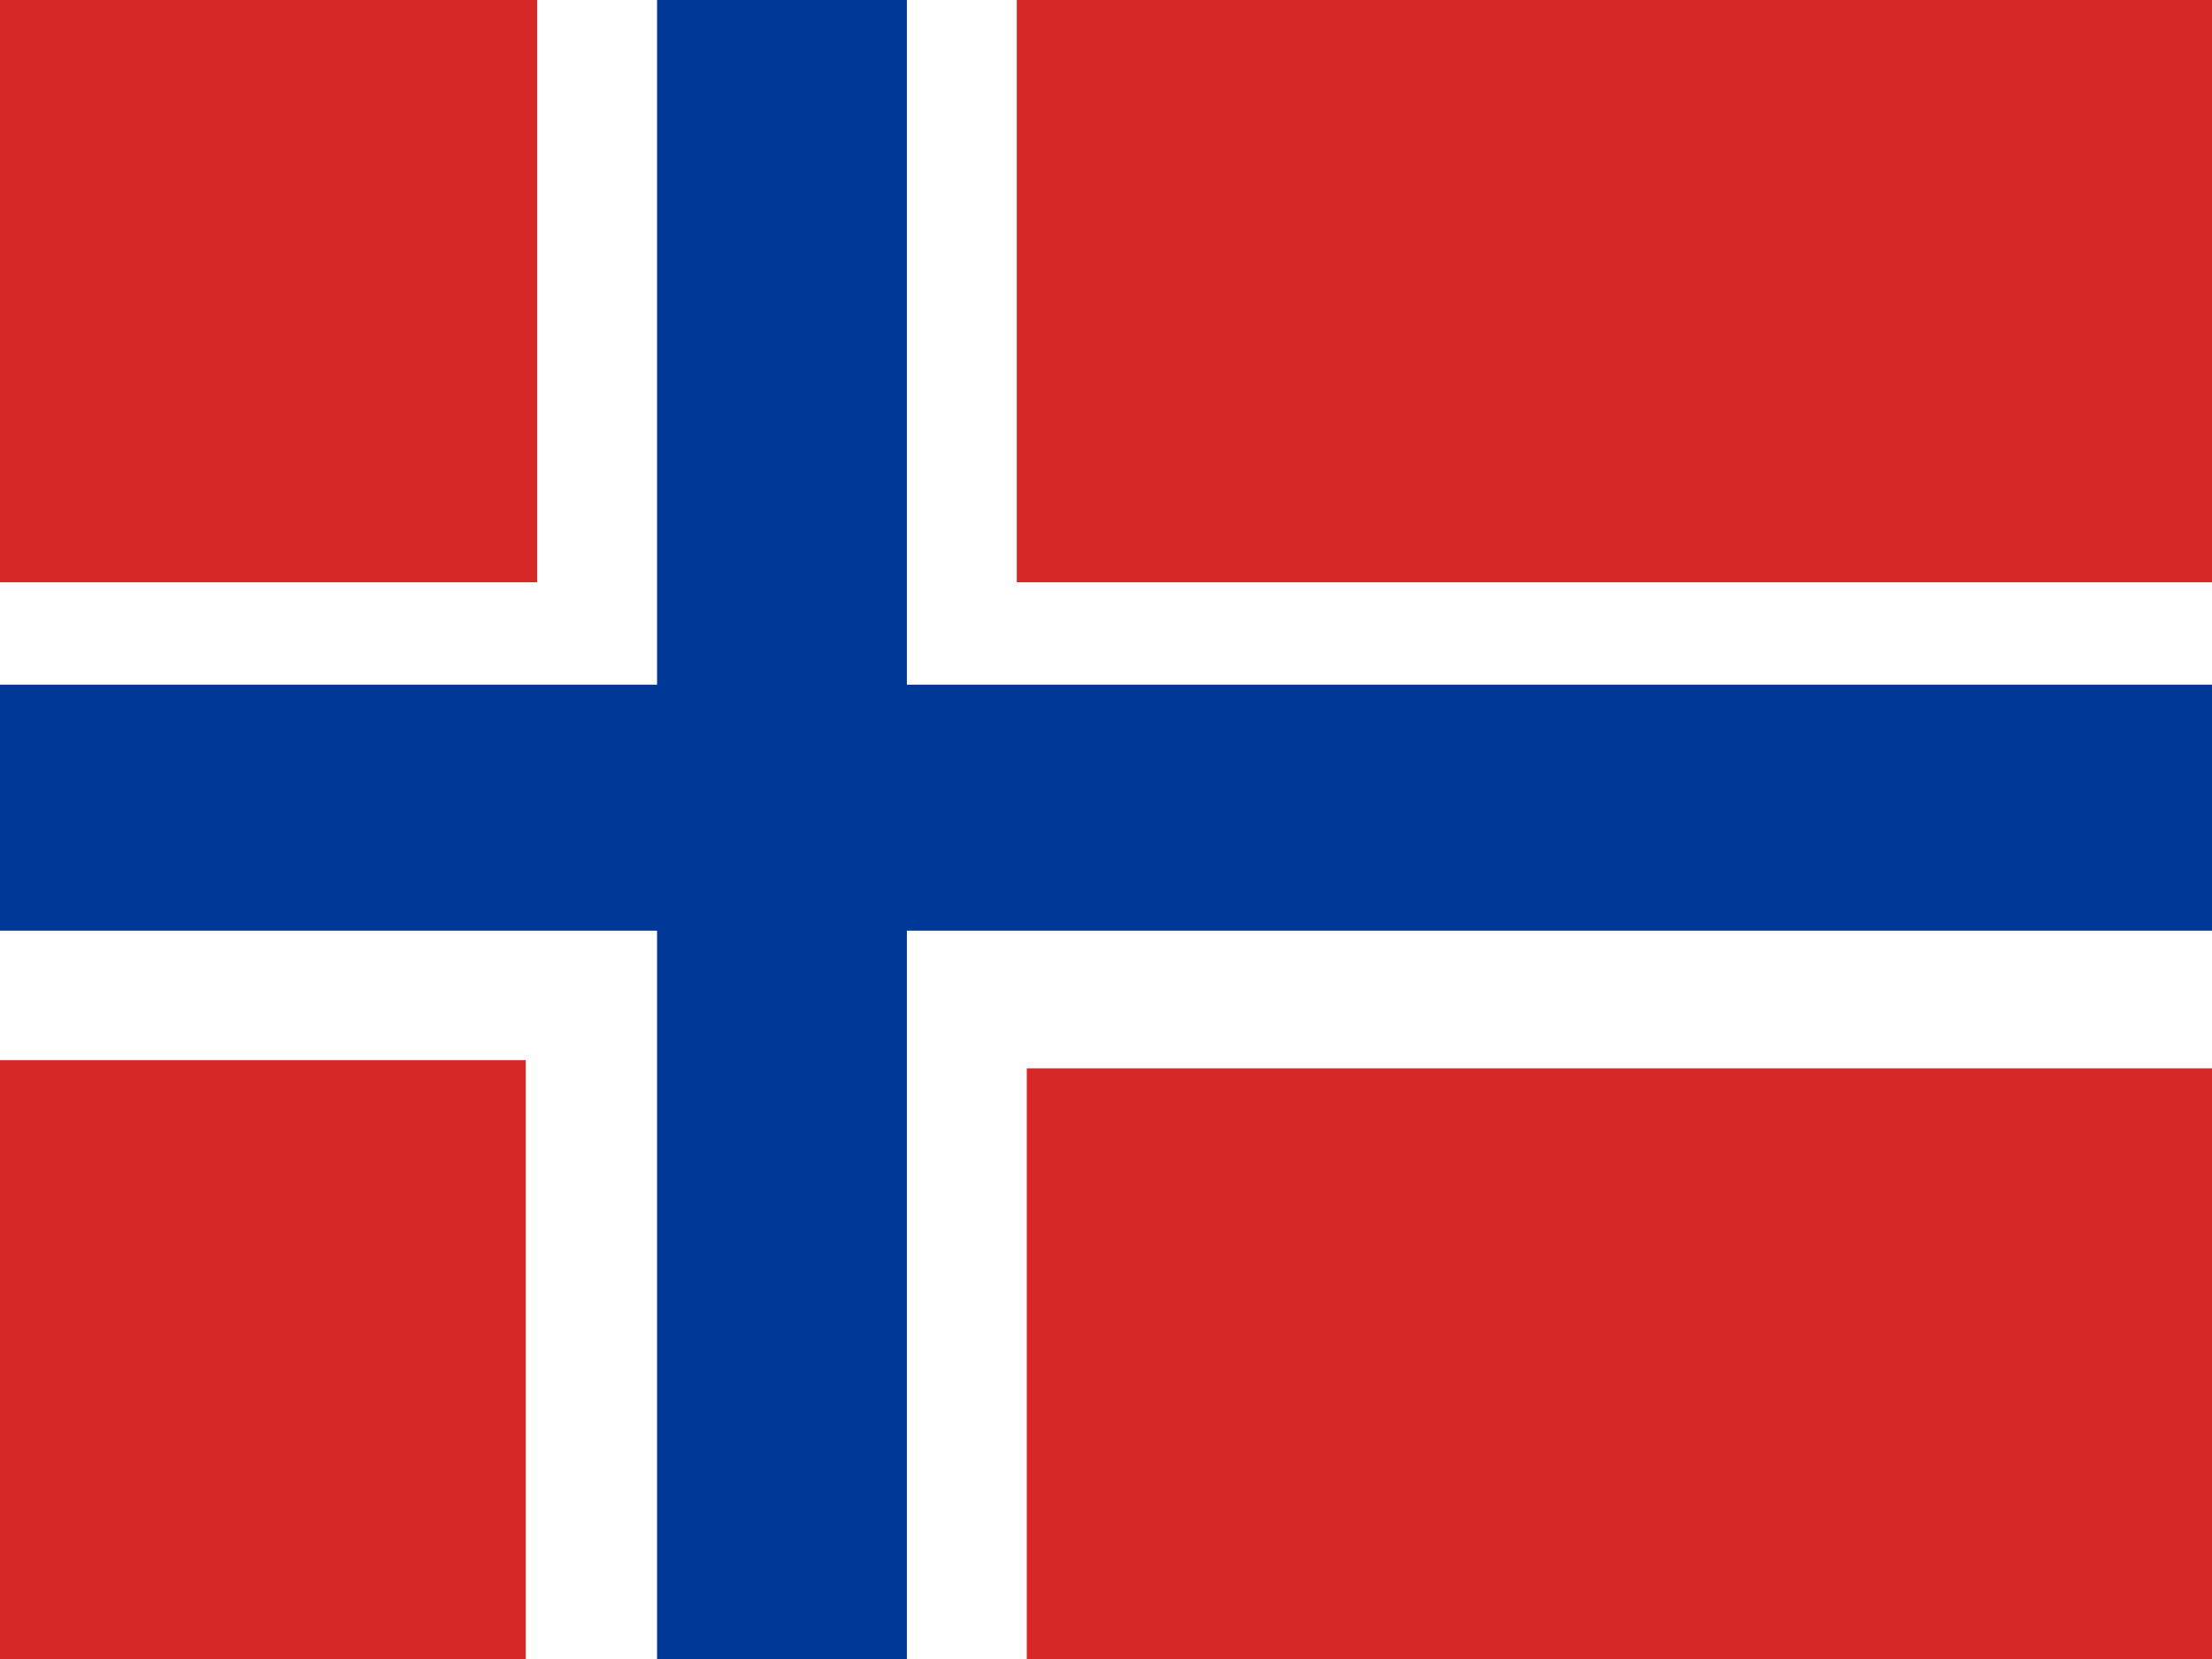
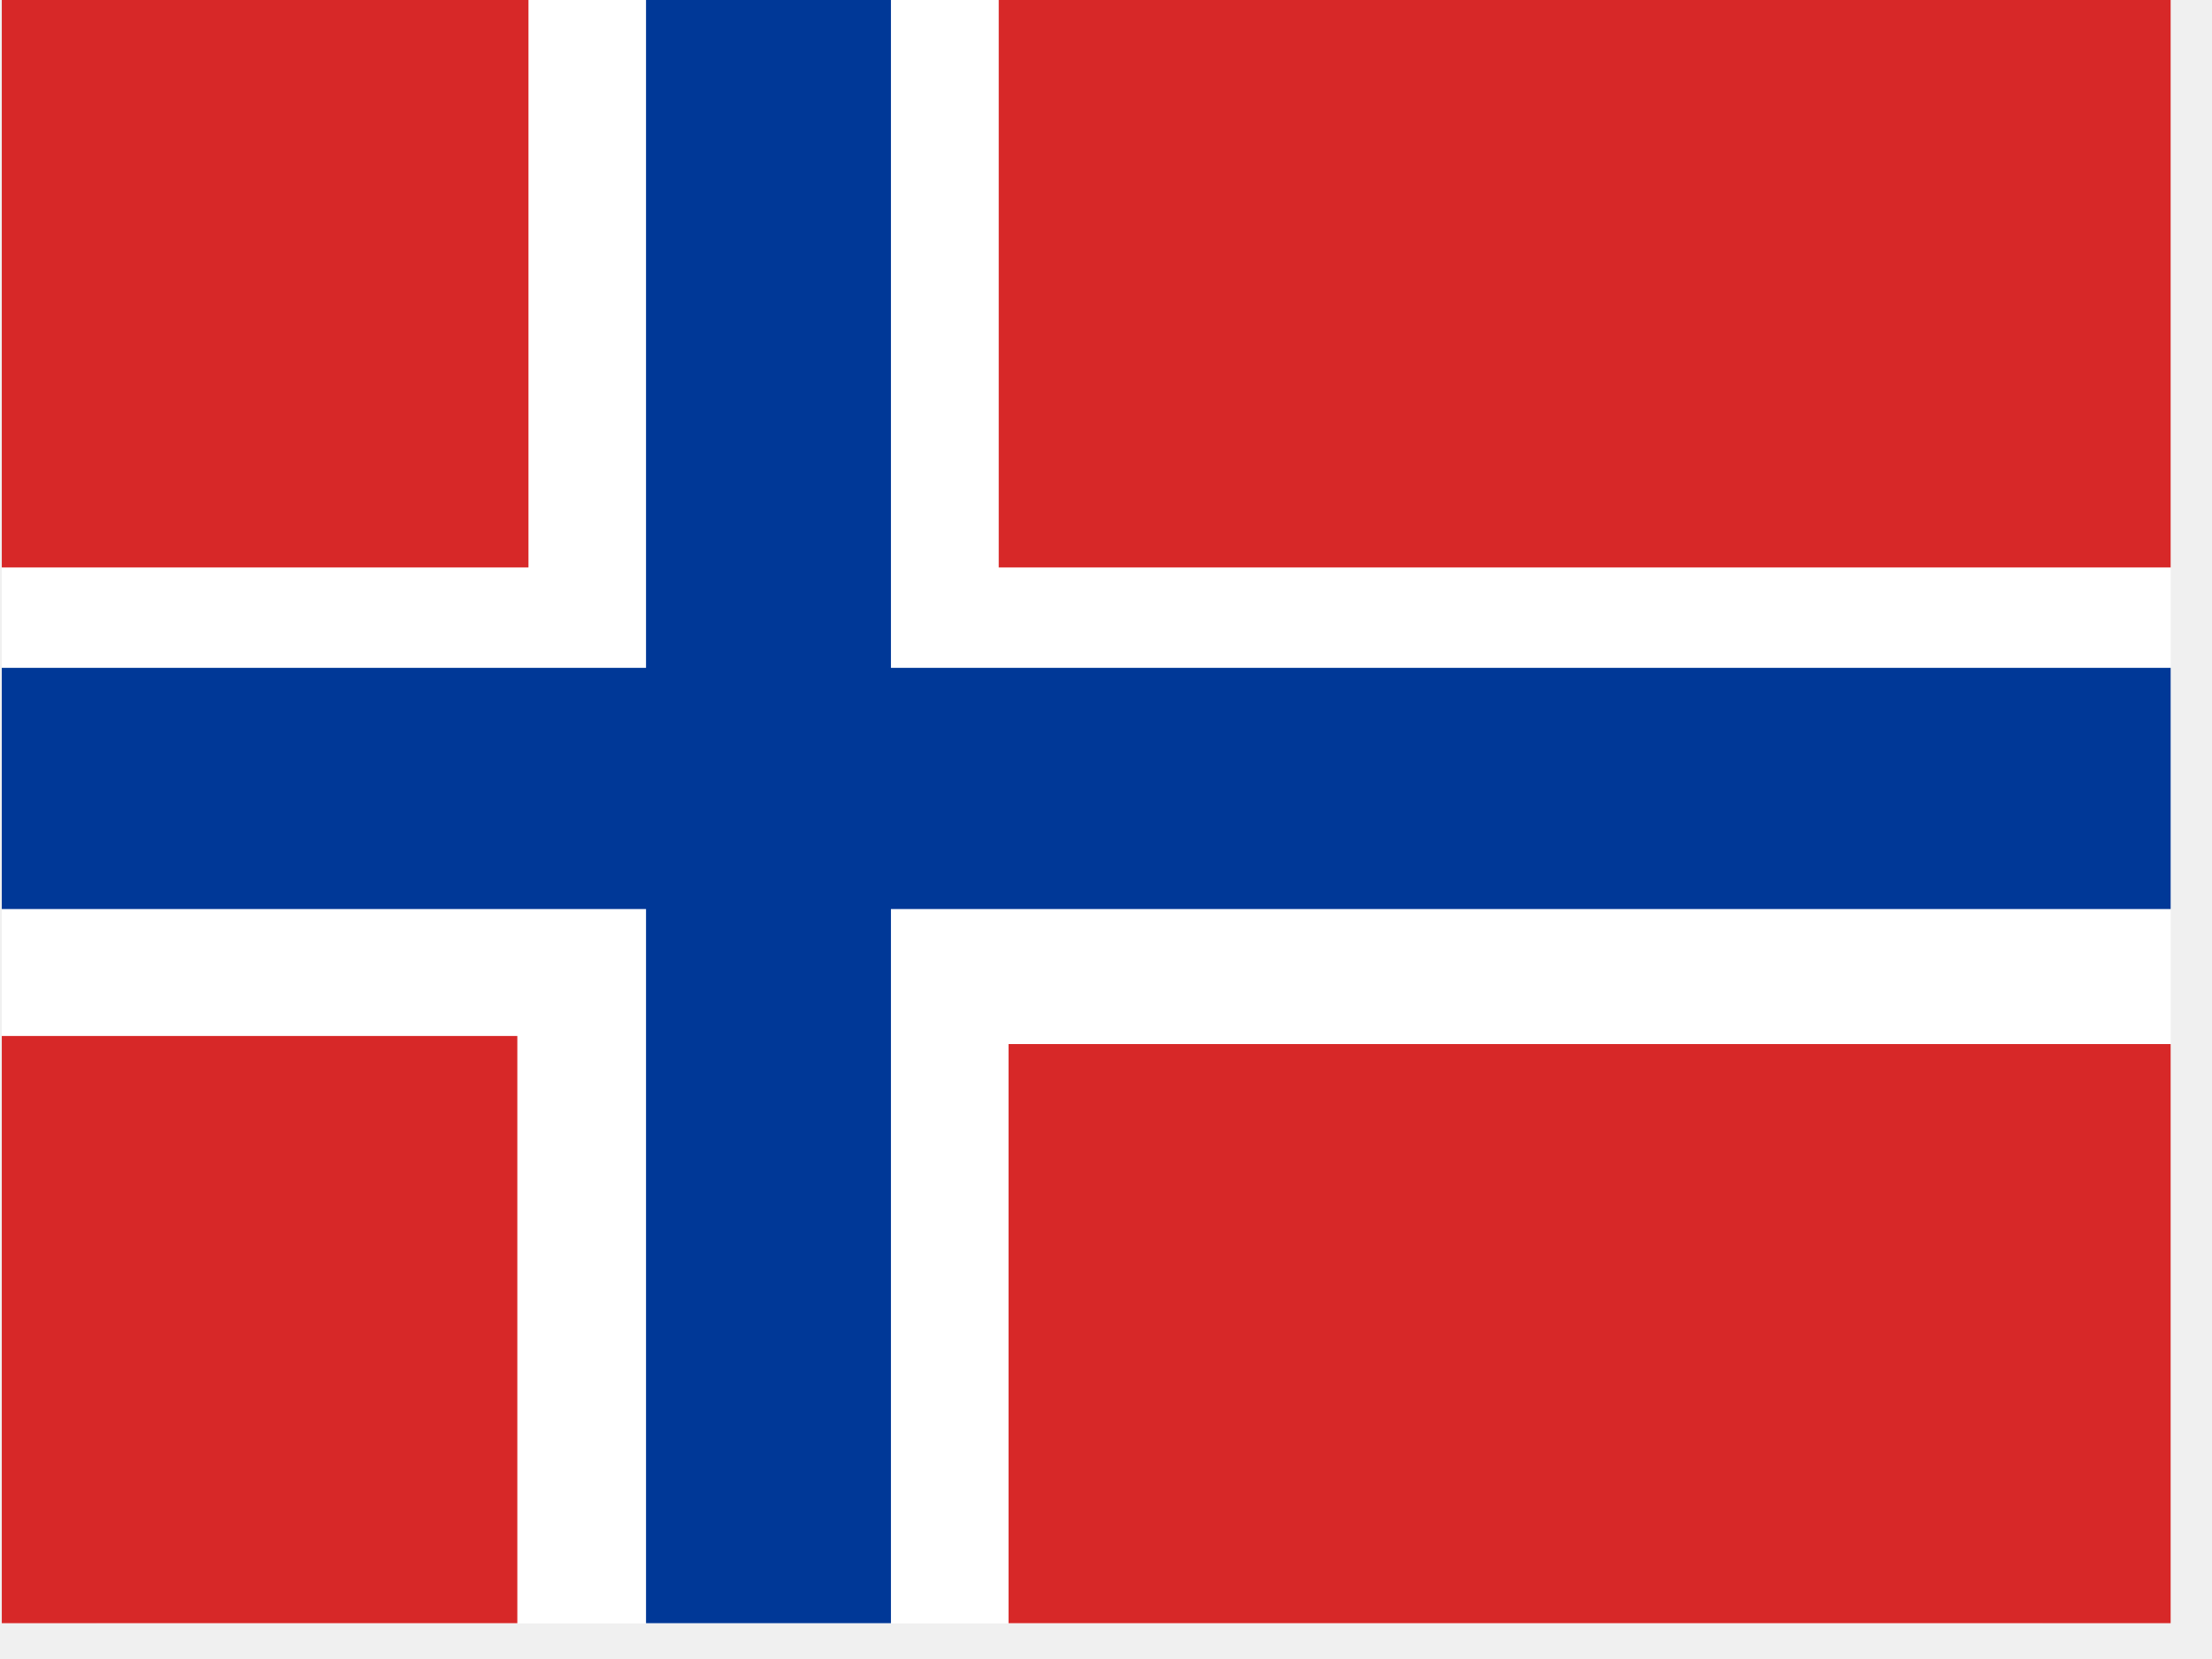
- <svg xmlns="http://www.w3.org/2000/svg" id="islenskifaninn" height="480" width="640" version="1" y="0" x="0">
-   <defs id="defs380">
-     <clipPath id="clipPath9724" clipPathUnits="userSpaceOnUse">
-       <rect id="rect9726" fill-opacity="0.67" height="427.85" width="570.47" y="48.27" x="-24.803" />
+ <svg xmlns="http://www.w3.org/2000/svg" height="480" width="640" version="1">
+   <defs>
+     <clipPath id="a">
+       <path fill-opacity=".67" d="M-24.8 48.27h570.47v427.85H-24.8z" />
    </clipPath>
  </defs>
-   <g id="flag" clip-path="url(#clipPath9724)" transform="matrix(1.1219 0 0 1.1219 27.826 -54.153)">
-     <rect id="rect12829" height="512" width="512" y="0" x="0" fill="#fff" />
-     <rect id="rect583" fill-rule="evenodd" height="511.84" width="699.74" y=".158" x="-80" stroke-width="1pt" fill="#fff" />
-     <rect id="rect561" fill-rule="evenodd" height="221.47" width="212.94" y="-23.039" x="-99.213" stroke-width="1pt" fill="#d72828" />
-     <rect id="rect562" fill-rule="evenodd" height="221.47" width="407.46" y="-23.039" x="237.42" stroke-width="1pt" fill="#d72828" />
-     <rect id="rect563" fill-rule="evenodd" height="225.76" width="210" y="321.67" x="-99.213" stroke-width="1pt" fill="#d72828" />
-     <rect id="rect564" fill-rule="evenodd" height="223.65" width="404.88" y="323.79" x="240" stroke-width="1pt" fill="#d72828" />
-     <rect id="rect565" fill-rule="evenodd" height="570.47" width="64.425" y="-23.039" x="144.65" stroke-width="1pt" fill="#003897" />
-     <rect id="rect566" fill-rule="evenodd" height="63.444" width="768.9" y="224.84" x="-124.02" stroke-width="1pt" fill="#003897" />
+   <g clip-path="url(#a)" transform="matrix(1.1 0 0 1.1 27.8 -54.1)">
+     <path fill="#fff" d="M0 0h512v512H0z" />
+     <path fill-rule="evenodd" fill="#fff" d="M-80 .16h699.74V512H-80z" />
+     <path fill-rule="evenodd" fill="#d72828" d="M-99.2-23.04h212.93v221.47H-99.2zM237.42-23.04h407.46v221.47H237.42zM-99.2 321.67h210v225.76h-210zM240 323.8h404.88v223.64H240z" />
+     <path fill-rule="evenodd" fill="#003897" d="M144.65-23.04h64.42v570.47h-64.42z" />
+     <path fill-rule="evenodd" fill="#003897" d="M-124.02 224.84h768.9v63.44h-768.9z" />
  </g>
</svg>
